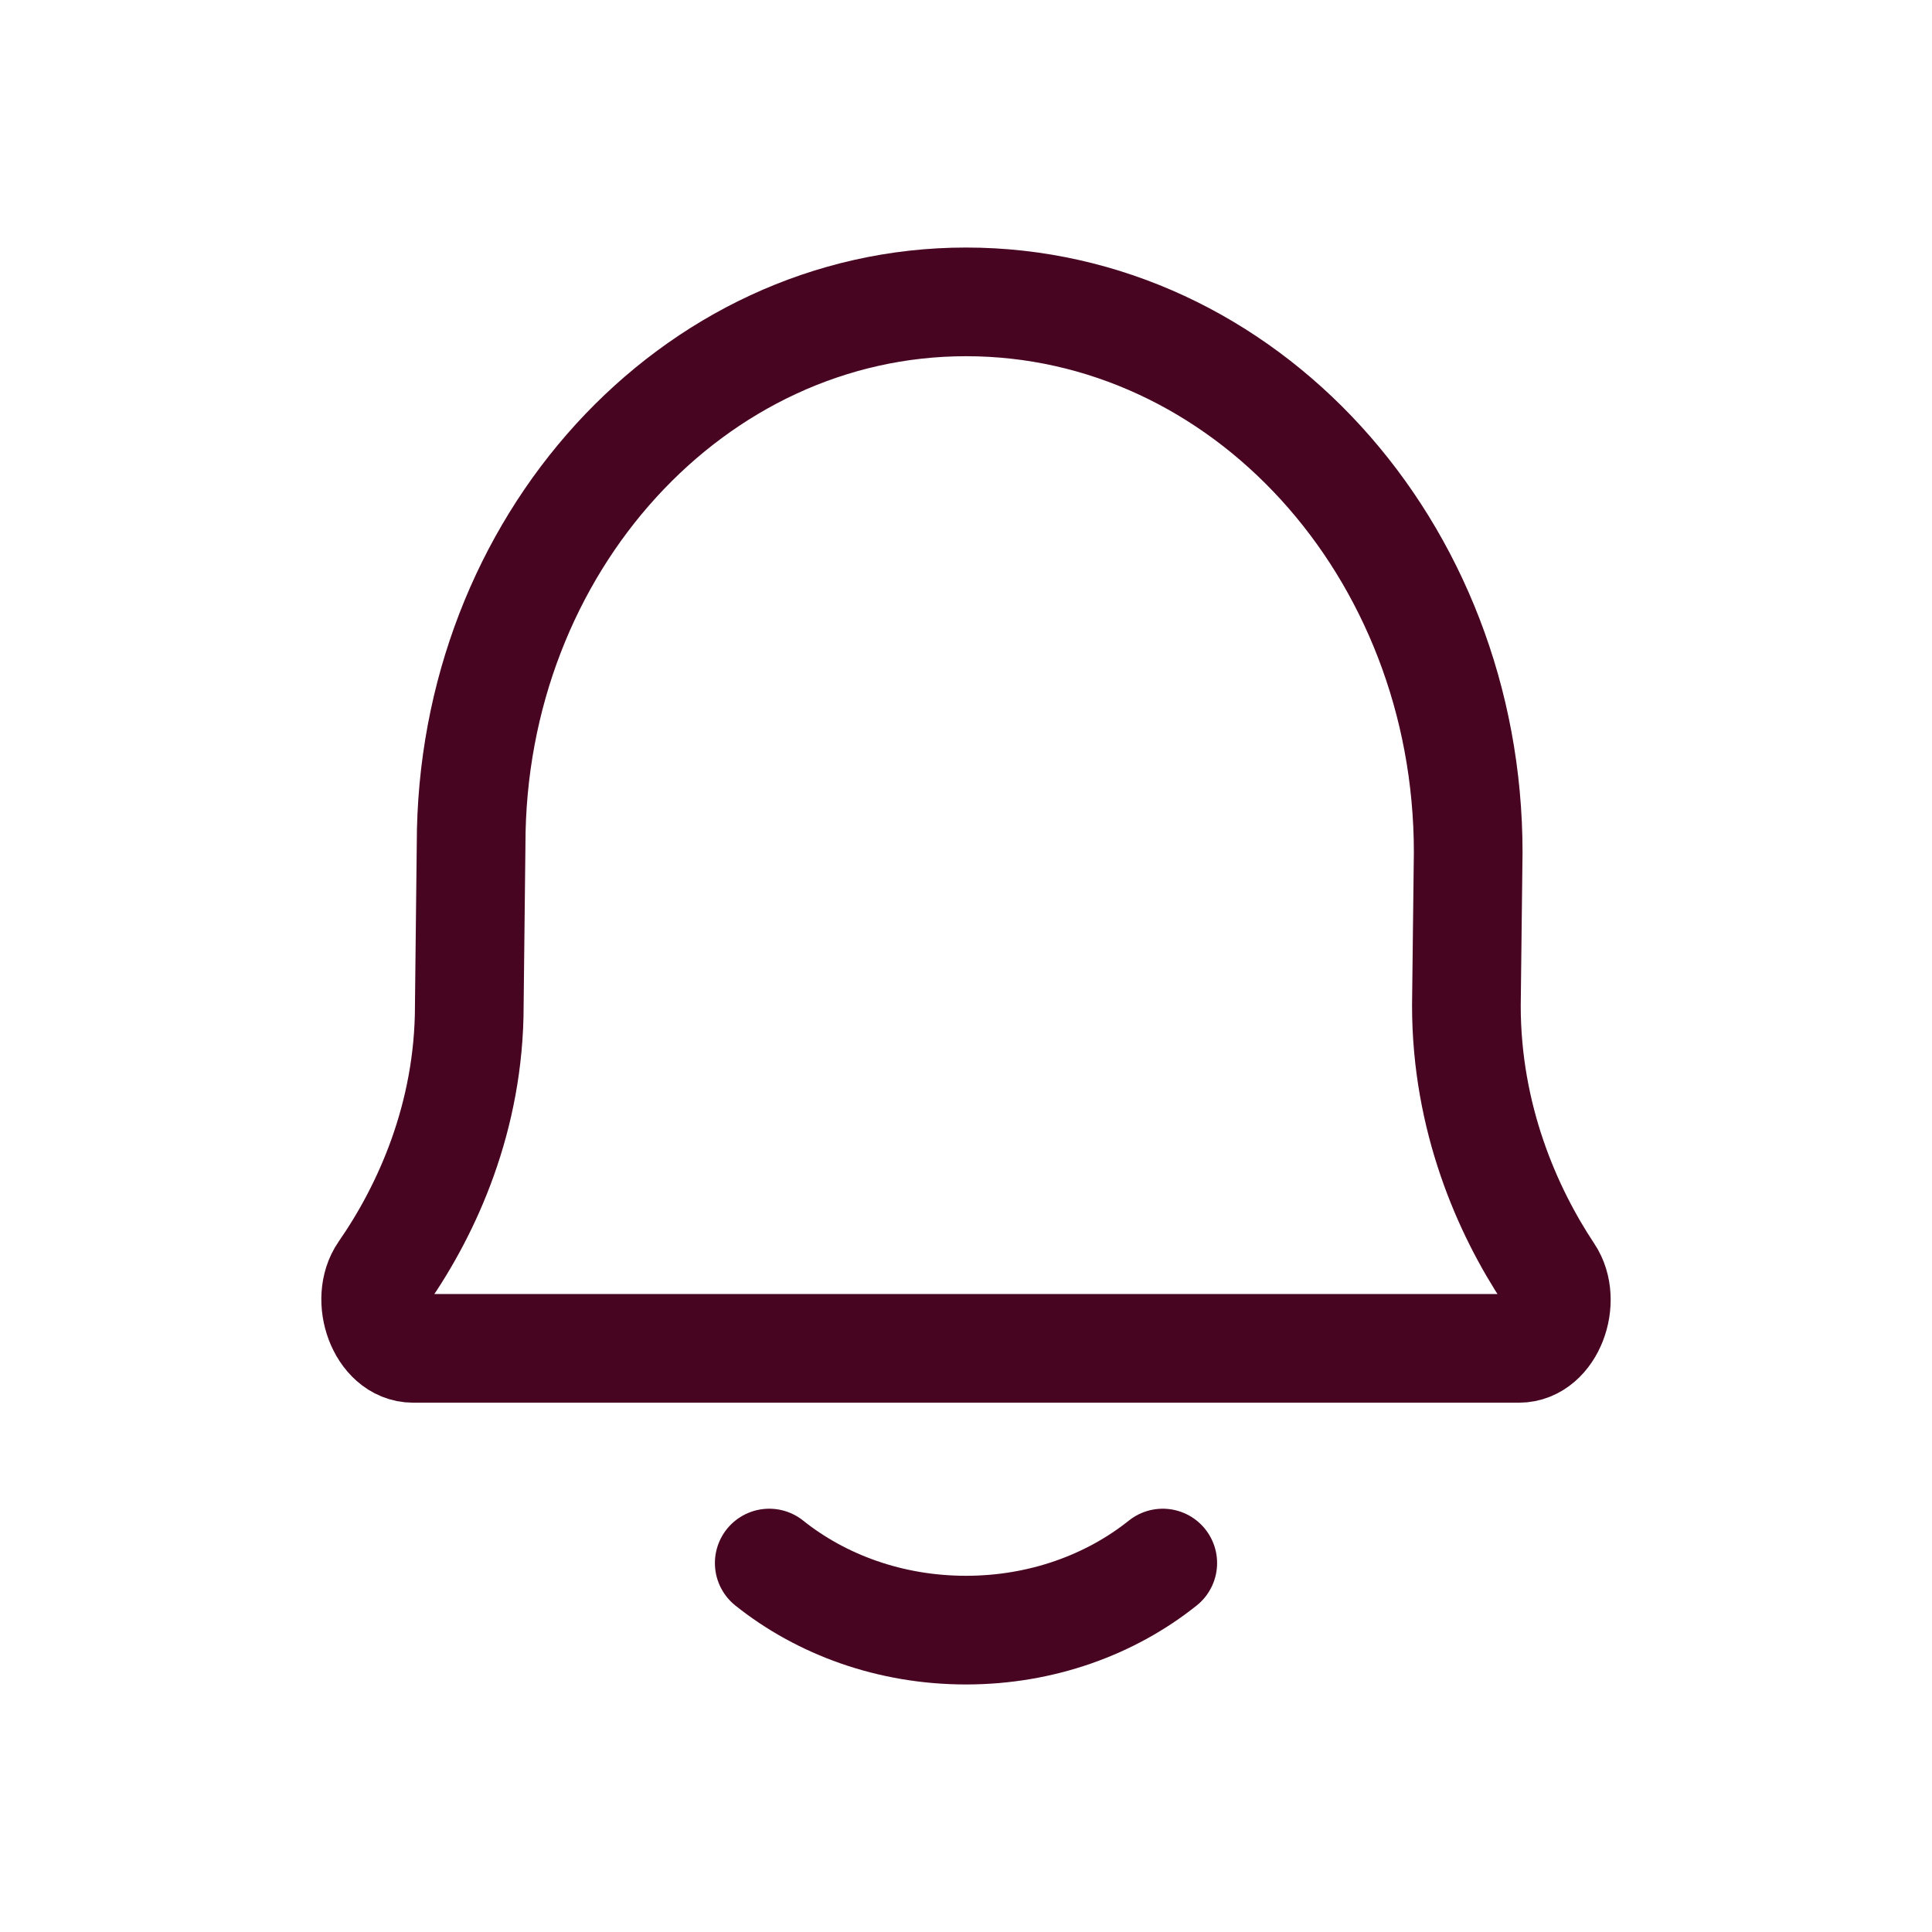
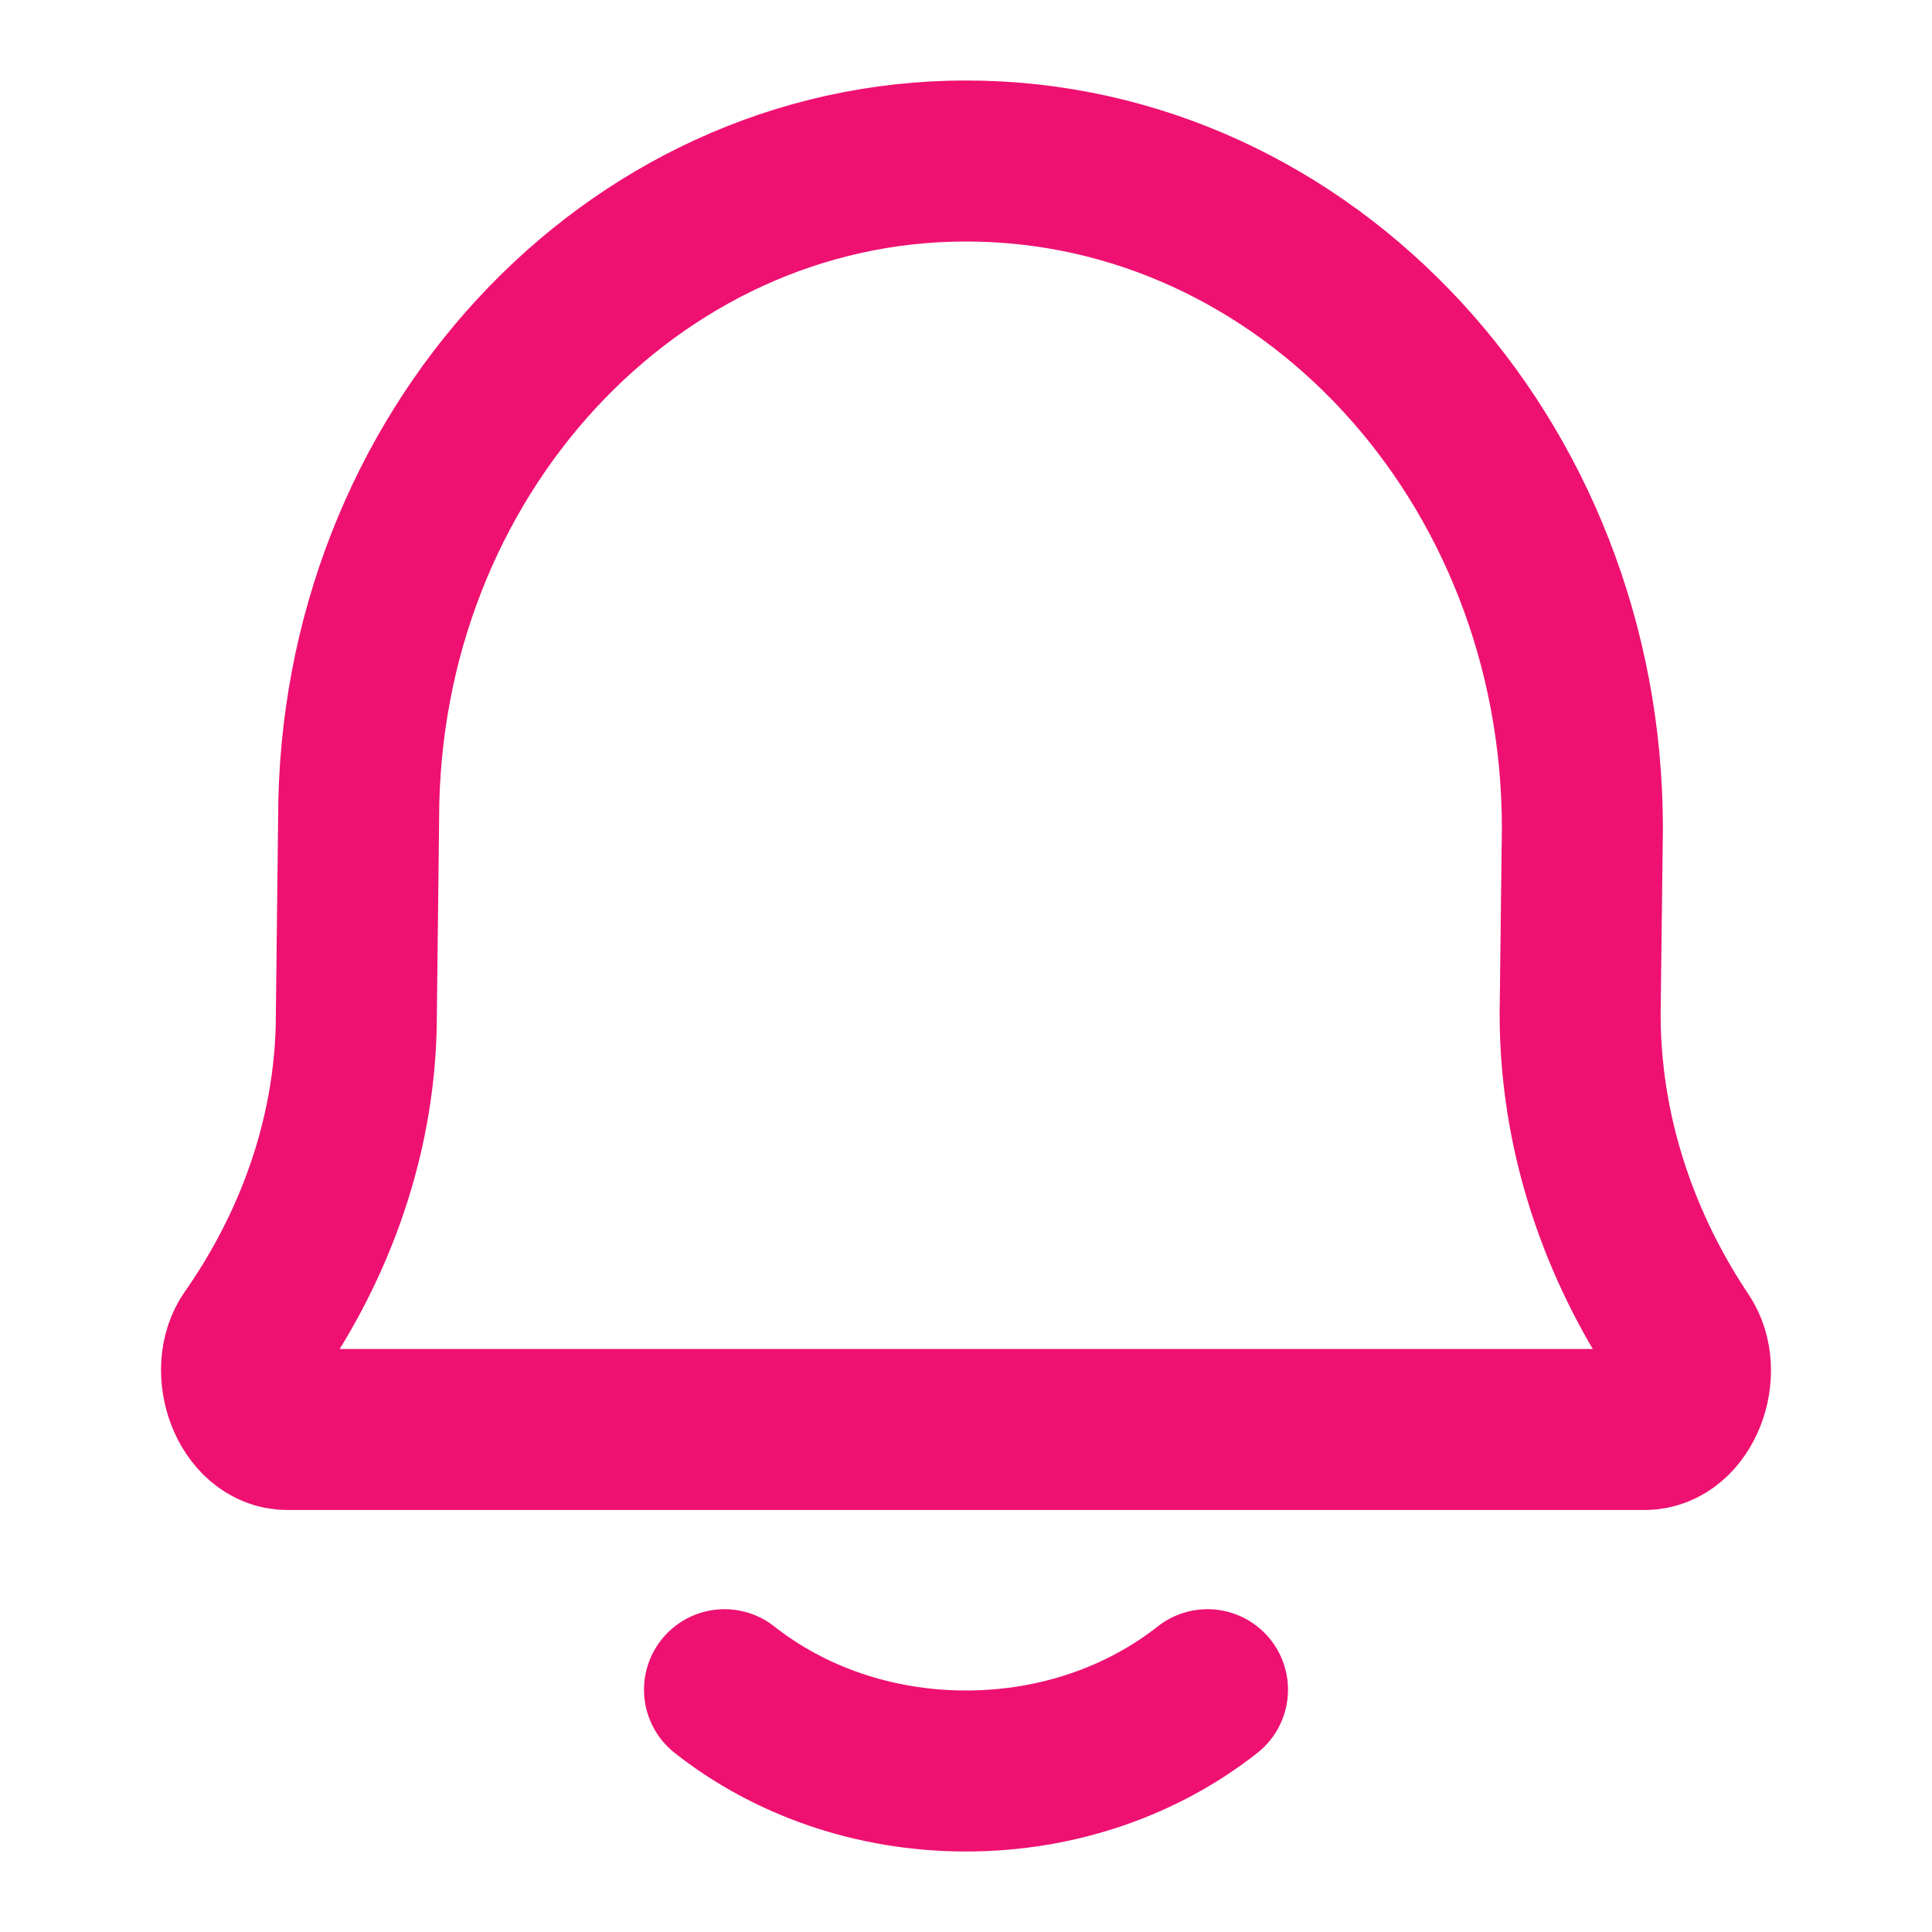
- <svg xmlns="http://www.w3.org/2000/svg" width="32" height="32" viewBox="0 0 32 32" fill="none">
-   <path d="M12.741 25.889C13.606 26.58 14.748 27 16 27C17.252 27 18.394 26.58 19.259 25.889M6.843 22.333C6.327 22.333 6.04 21.524 6.351 21.074C7.075 20.03 7.773 18.5 7.773 16.656L7.803 13.985C7.803 9.023 11.473 5 16 5C20.594 5 24.318 9.082 24.318 14.118L24.288 16.656C24.288 18.512 24.962 20.051 25.656 21.095C25.956 21.546 25.668 22.333 25.159 22.333H6.843Z" stroke="#480522" stroke-width="1.8" stroke-linecap="round" stroke-linejoin="round" />
+ <svg xmlns="http://www.w3.org/2000/svg" width="24" height="24" viewBox="0 0 24 24" fill="none">
+   <path d="M9 20.99C9.796 21.618 10.848 22 12 22C13.152 22 14.204 21.618 15 20.99M3.571 17.758C3.097 17.758 2.832 17.022 3.119 16.613C3.785 15.664 4.427 14.272 4.427 12.597L4.455 10.168C4.455 5.657 7.833 2 12 2C16.229 2 19.657 5.711 19.657 10.289L19.629 12.597C19.629 14.284 20.25 15.683 20.888 16.632C21.164 17.042 20.898 17.758 20.43 17.758H3.571Z" stroke="#EE1171" stroke-width="2" stroke-linecap="round" stroke-linejoin="round" />
</svg>
